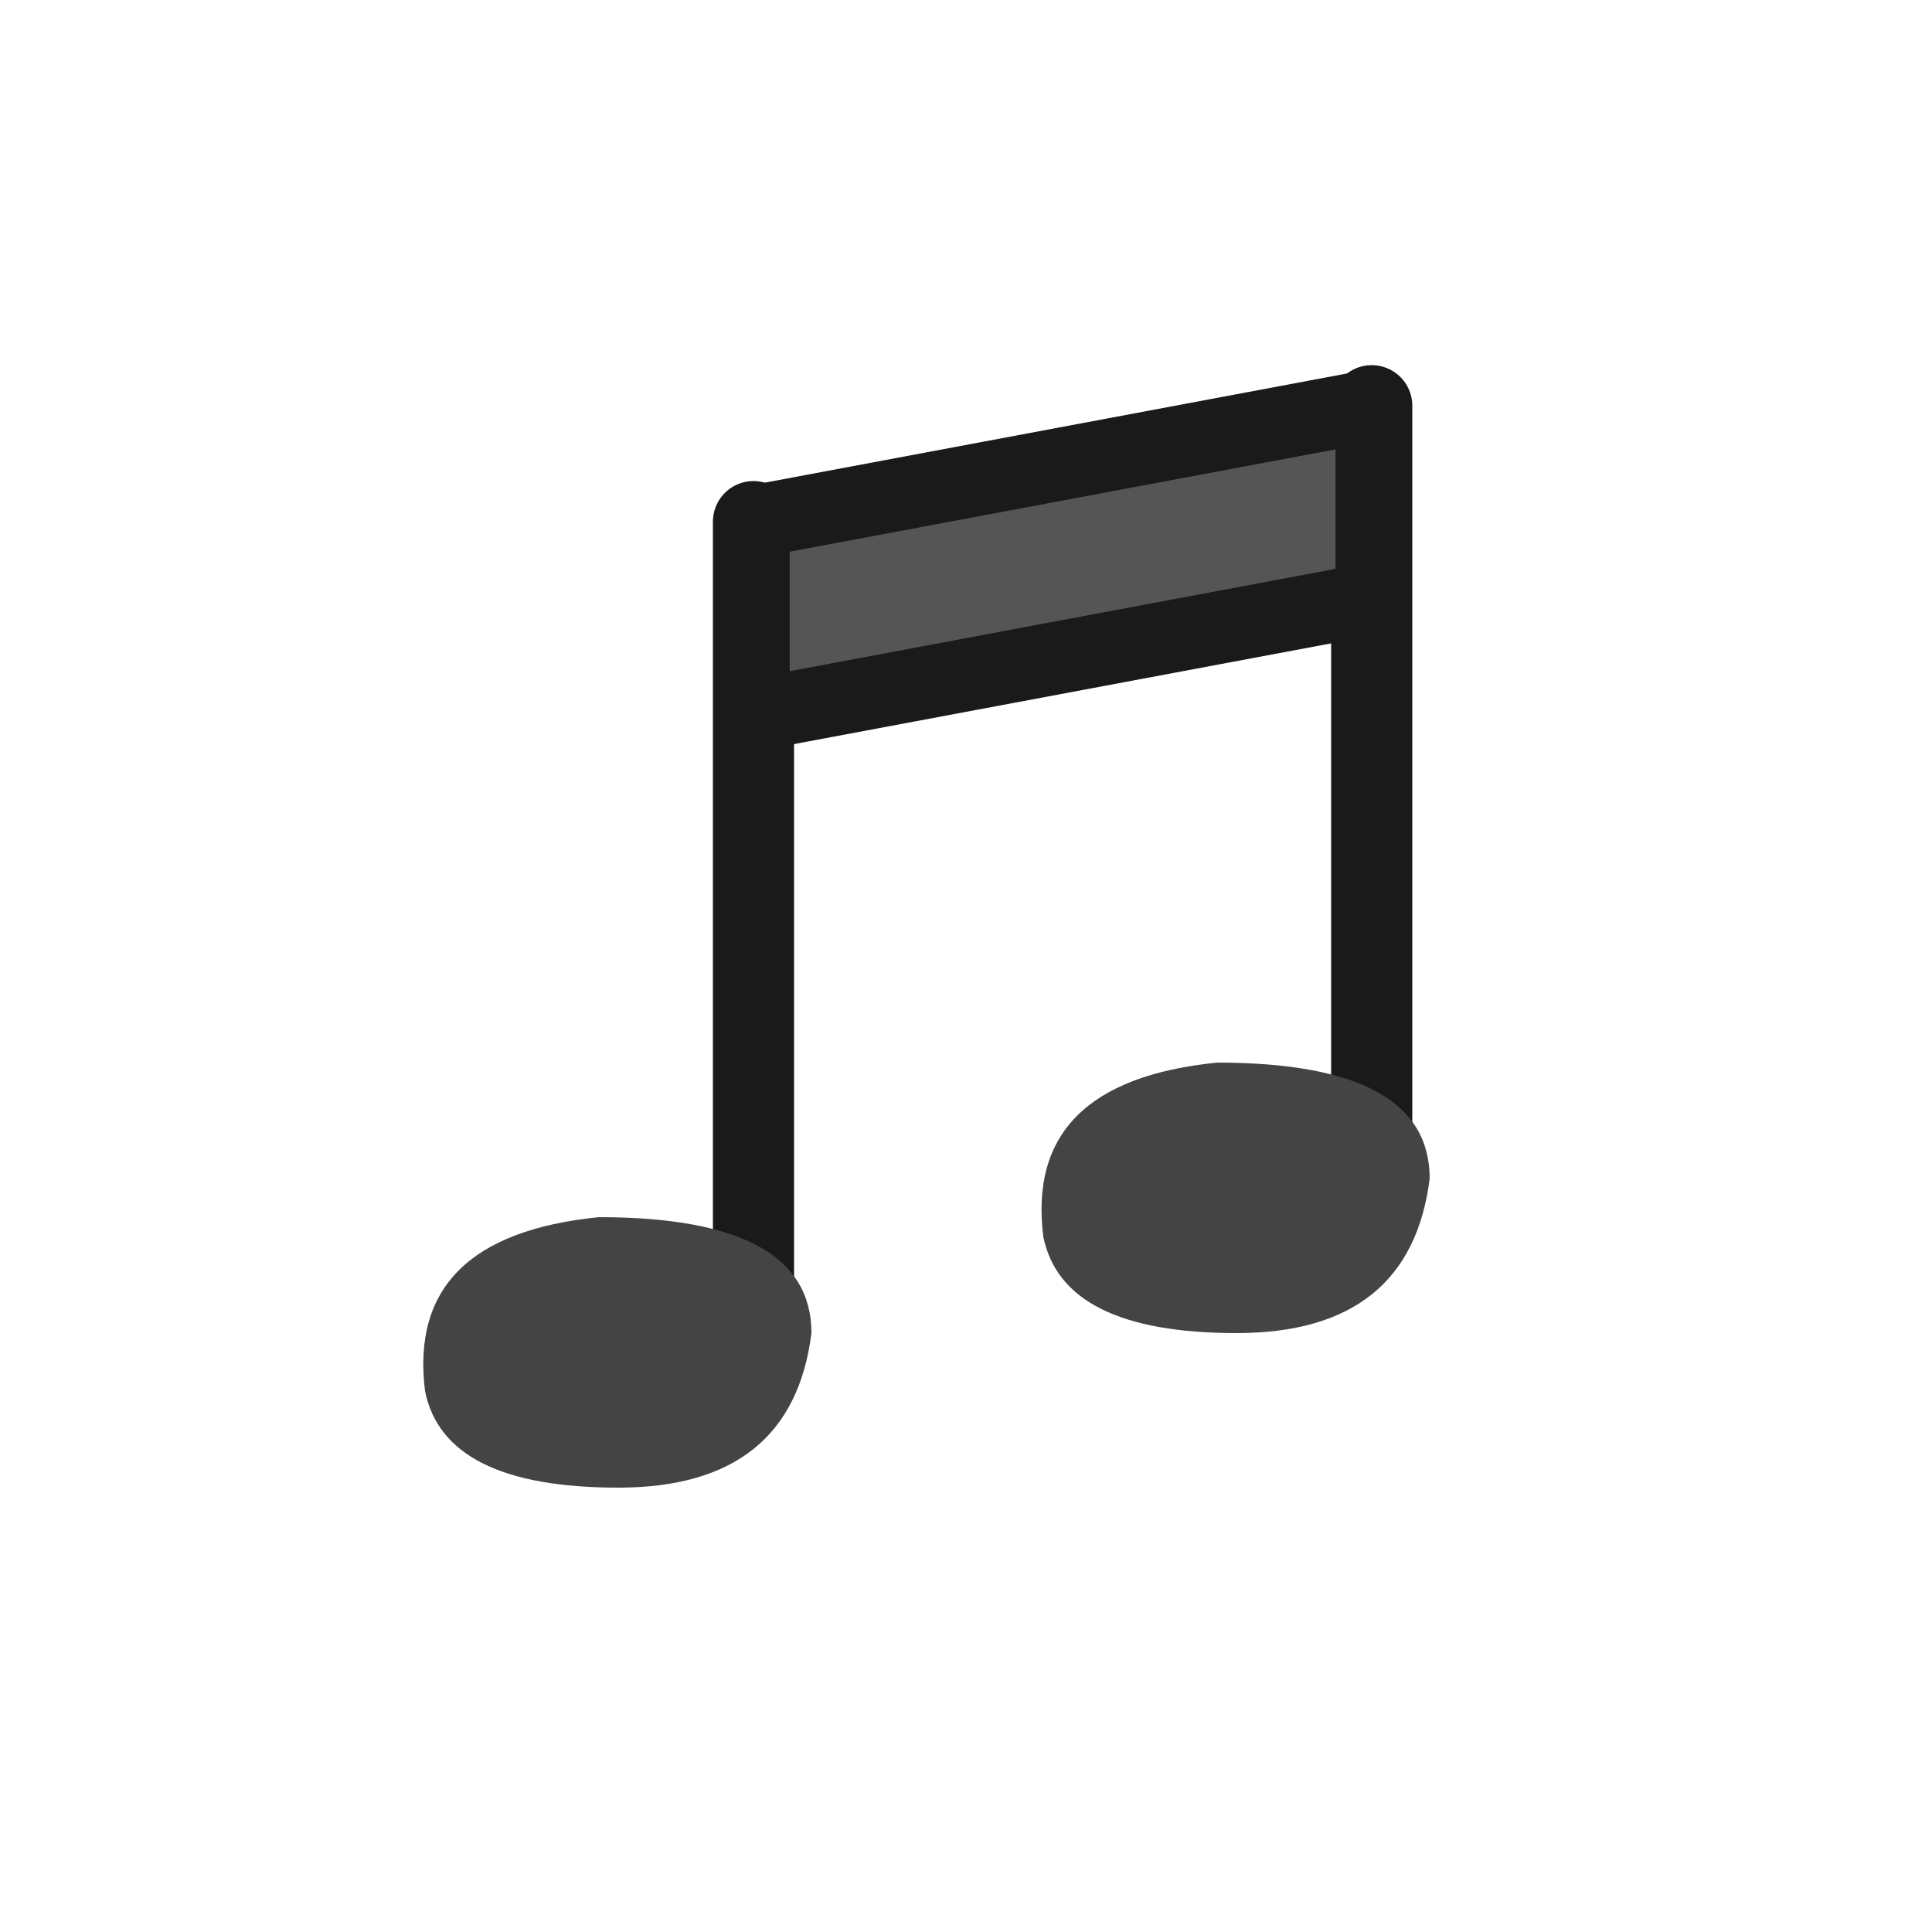
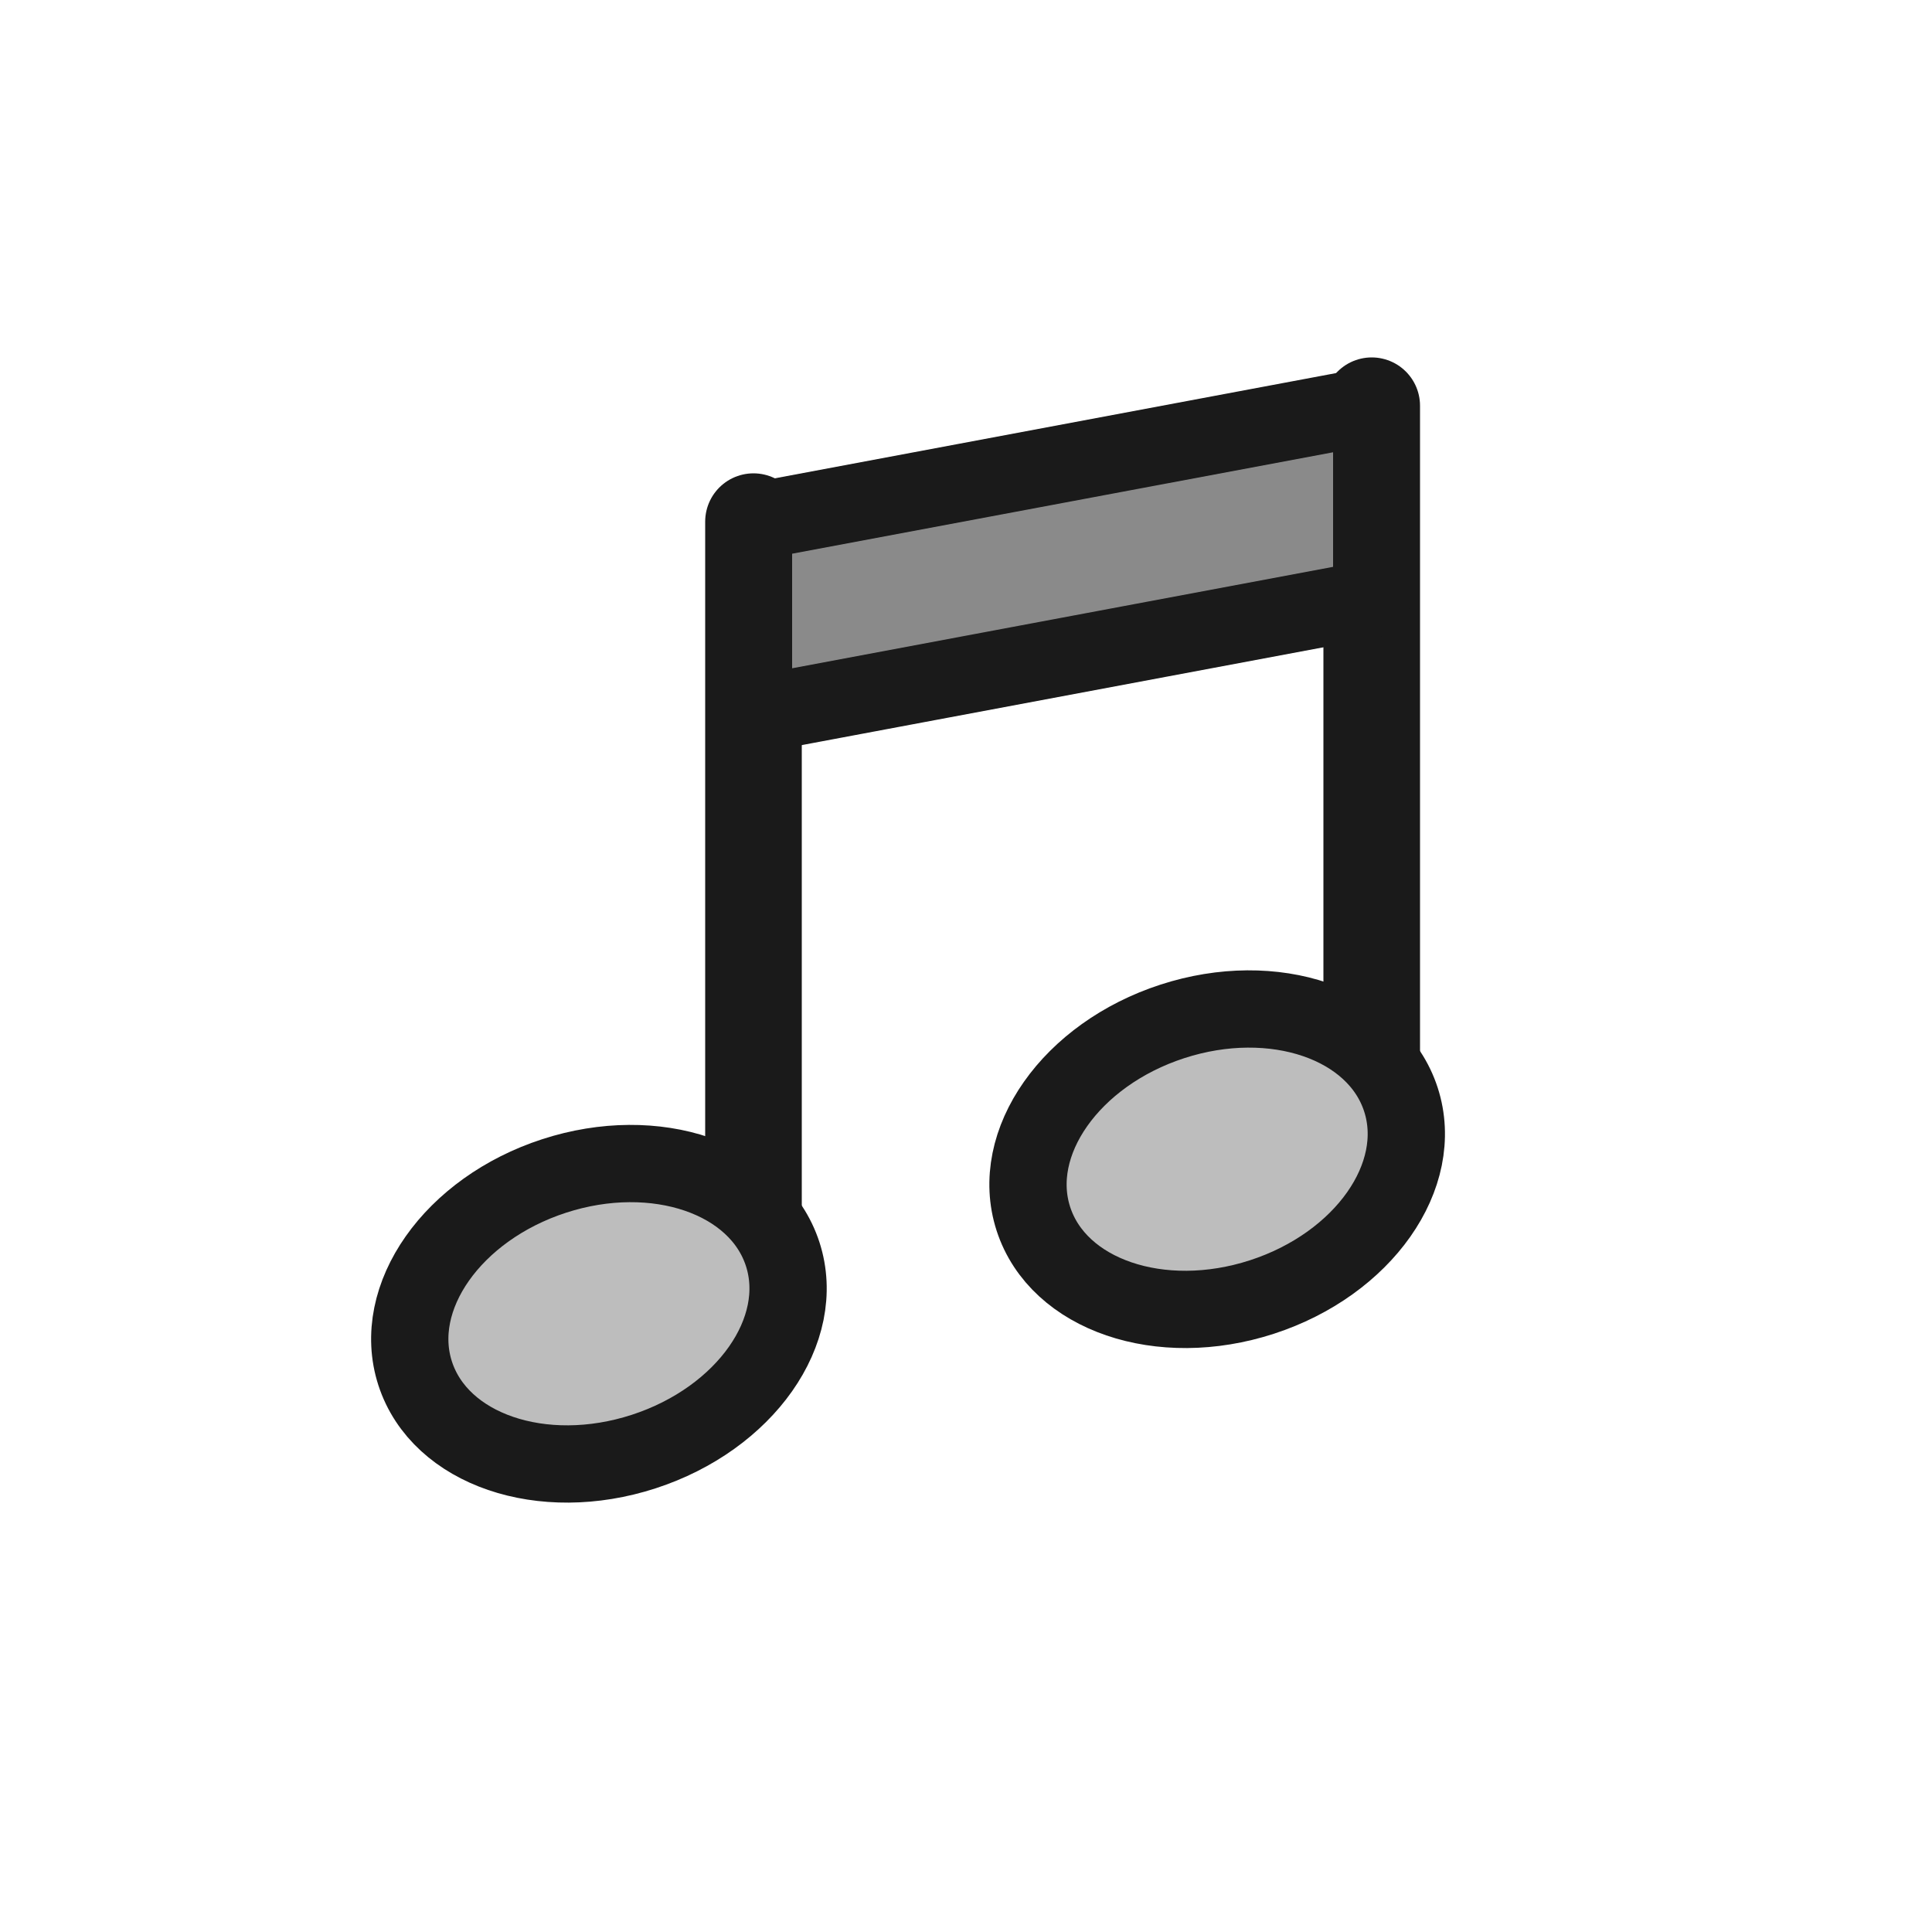
<svg xmlns="http://www.w3.org/2000/svg" viewBox="0 0 100 100">
-   <path d="M39 66V27M71 58V21" fill="none" stroke="#1a1a1a" stroke-width="4.2" stroke-linecap="round" stroke-linejoin="round" />
-   <path d="M39 27L71 21V31L39 37Z" fill="#555" />
-   <path d="M39 27L71 21V31L39 37Z" fill="none" stroke="#1a1a1a" stroke-width="3.75" stroke-linecap="round" stroke-linejoin="round" />
-   <path d="M22 72q-1 -8 9 -9q11 0 11 6q-1 8 -10 8q-9 0 -10 -5Z" fill="#444" />
-   <path d="M22 72q-1 -8 9 -9q11 0 11 6q-1 8 -10 8q-9 0 -10 -5Z" fill="url(#hatch)" />
-   <path d="M54 64q-1 -8 9 -9q11 0 11 6q-1 8 -10 8q-9 0 -10 -5Z" fill="#444" />
-   <path d="M54 64q-1 -8 9 -9q11 0 11 6q-1 8 -10 8q-9 0 -10 -5Z" fill="url(#hatch)" />
+   <path d="M39 66V27M71 58V21" stroke="#1a1a1a" stroke-linecap="round" stroke-linejoin="round" fill="none" stroke-width="5" />
+   <path d="M39 27L71 21V31L39 37Z" fill="#8a8a8a" />
+   <path d="M39 27L71 21V31L39 37Z" stroke="#1a1a1a" stroke-linecap="round" stroke-linejoin="round" fill="none" stroke-width="4" />
+   <ellipse cx="31" cy="68" rx="10" ry="7.5" transform="rotate(-18 31 68)" fill="#bdbdbd" />
+   <ellipse cx="31" cy="68" rx="10" ry="7.5" transform="rotate(-18 31 68)" fill="url(#hatch)" />
+   <ellipse cx="31" cy="68" rx="10" ry="7.5" transform="rotate(-18 31 68)" stroke="#1a1a1a" stroke-linecap="round" stroke-linejoin="round" fill="none" stroke-width="4" />
+   <ellipse cx="63" cy="60" rx="10" ry="7.5" transform="rotate(-18 63 60)" fill="#bdbdbd" />
+   <ellipse cx="63" cy="60" rx="10" ry="7.5" transform="rotate(-18 63 60)" fill="url(#hatch)" />
+   <ellipse cx="63" cy="60" rx="10" ry="7.5" transform="rotate(-18 63 60)" stroke="#1a1a1a" stroke-linecap="round" stroke-linejoin="round" fill="none" stroke-width="4" />
</svg>
